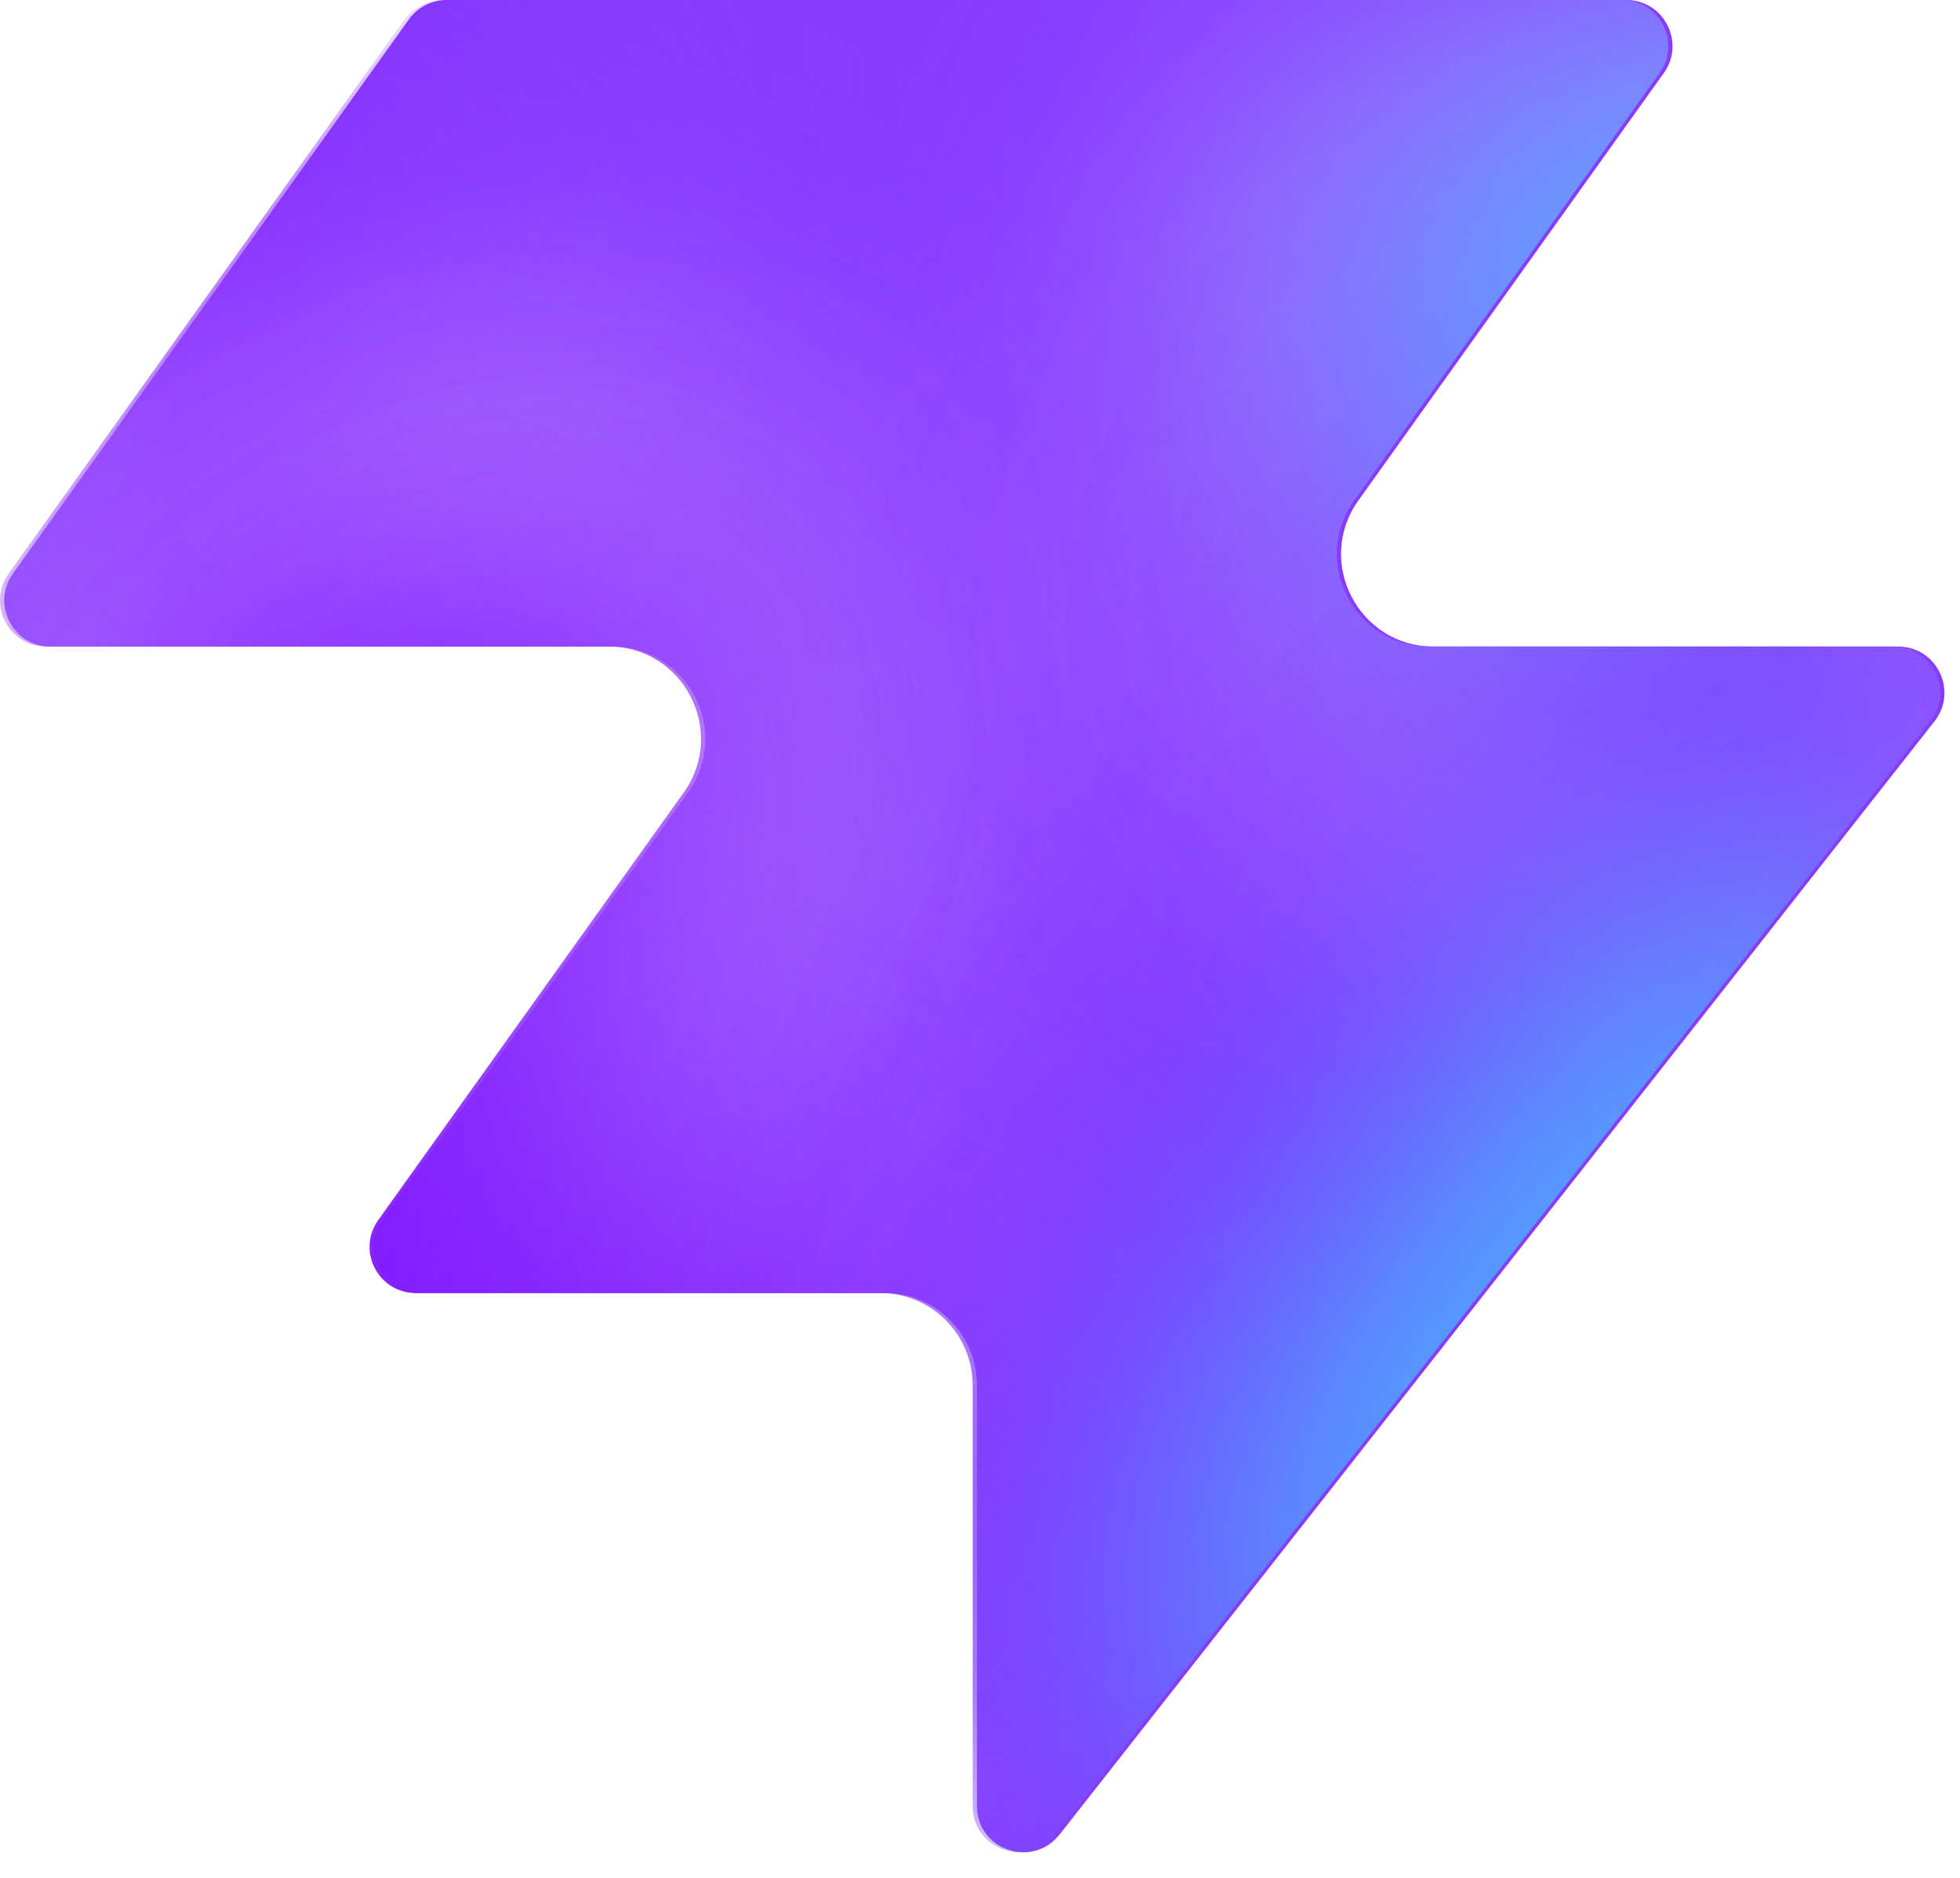
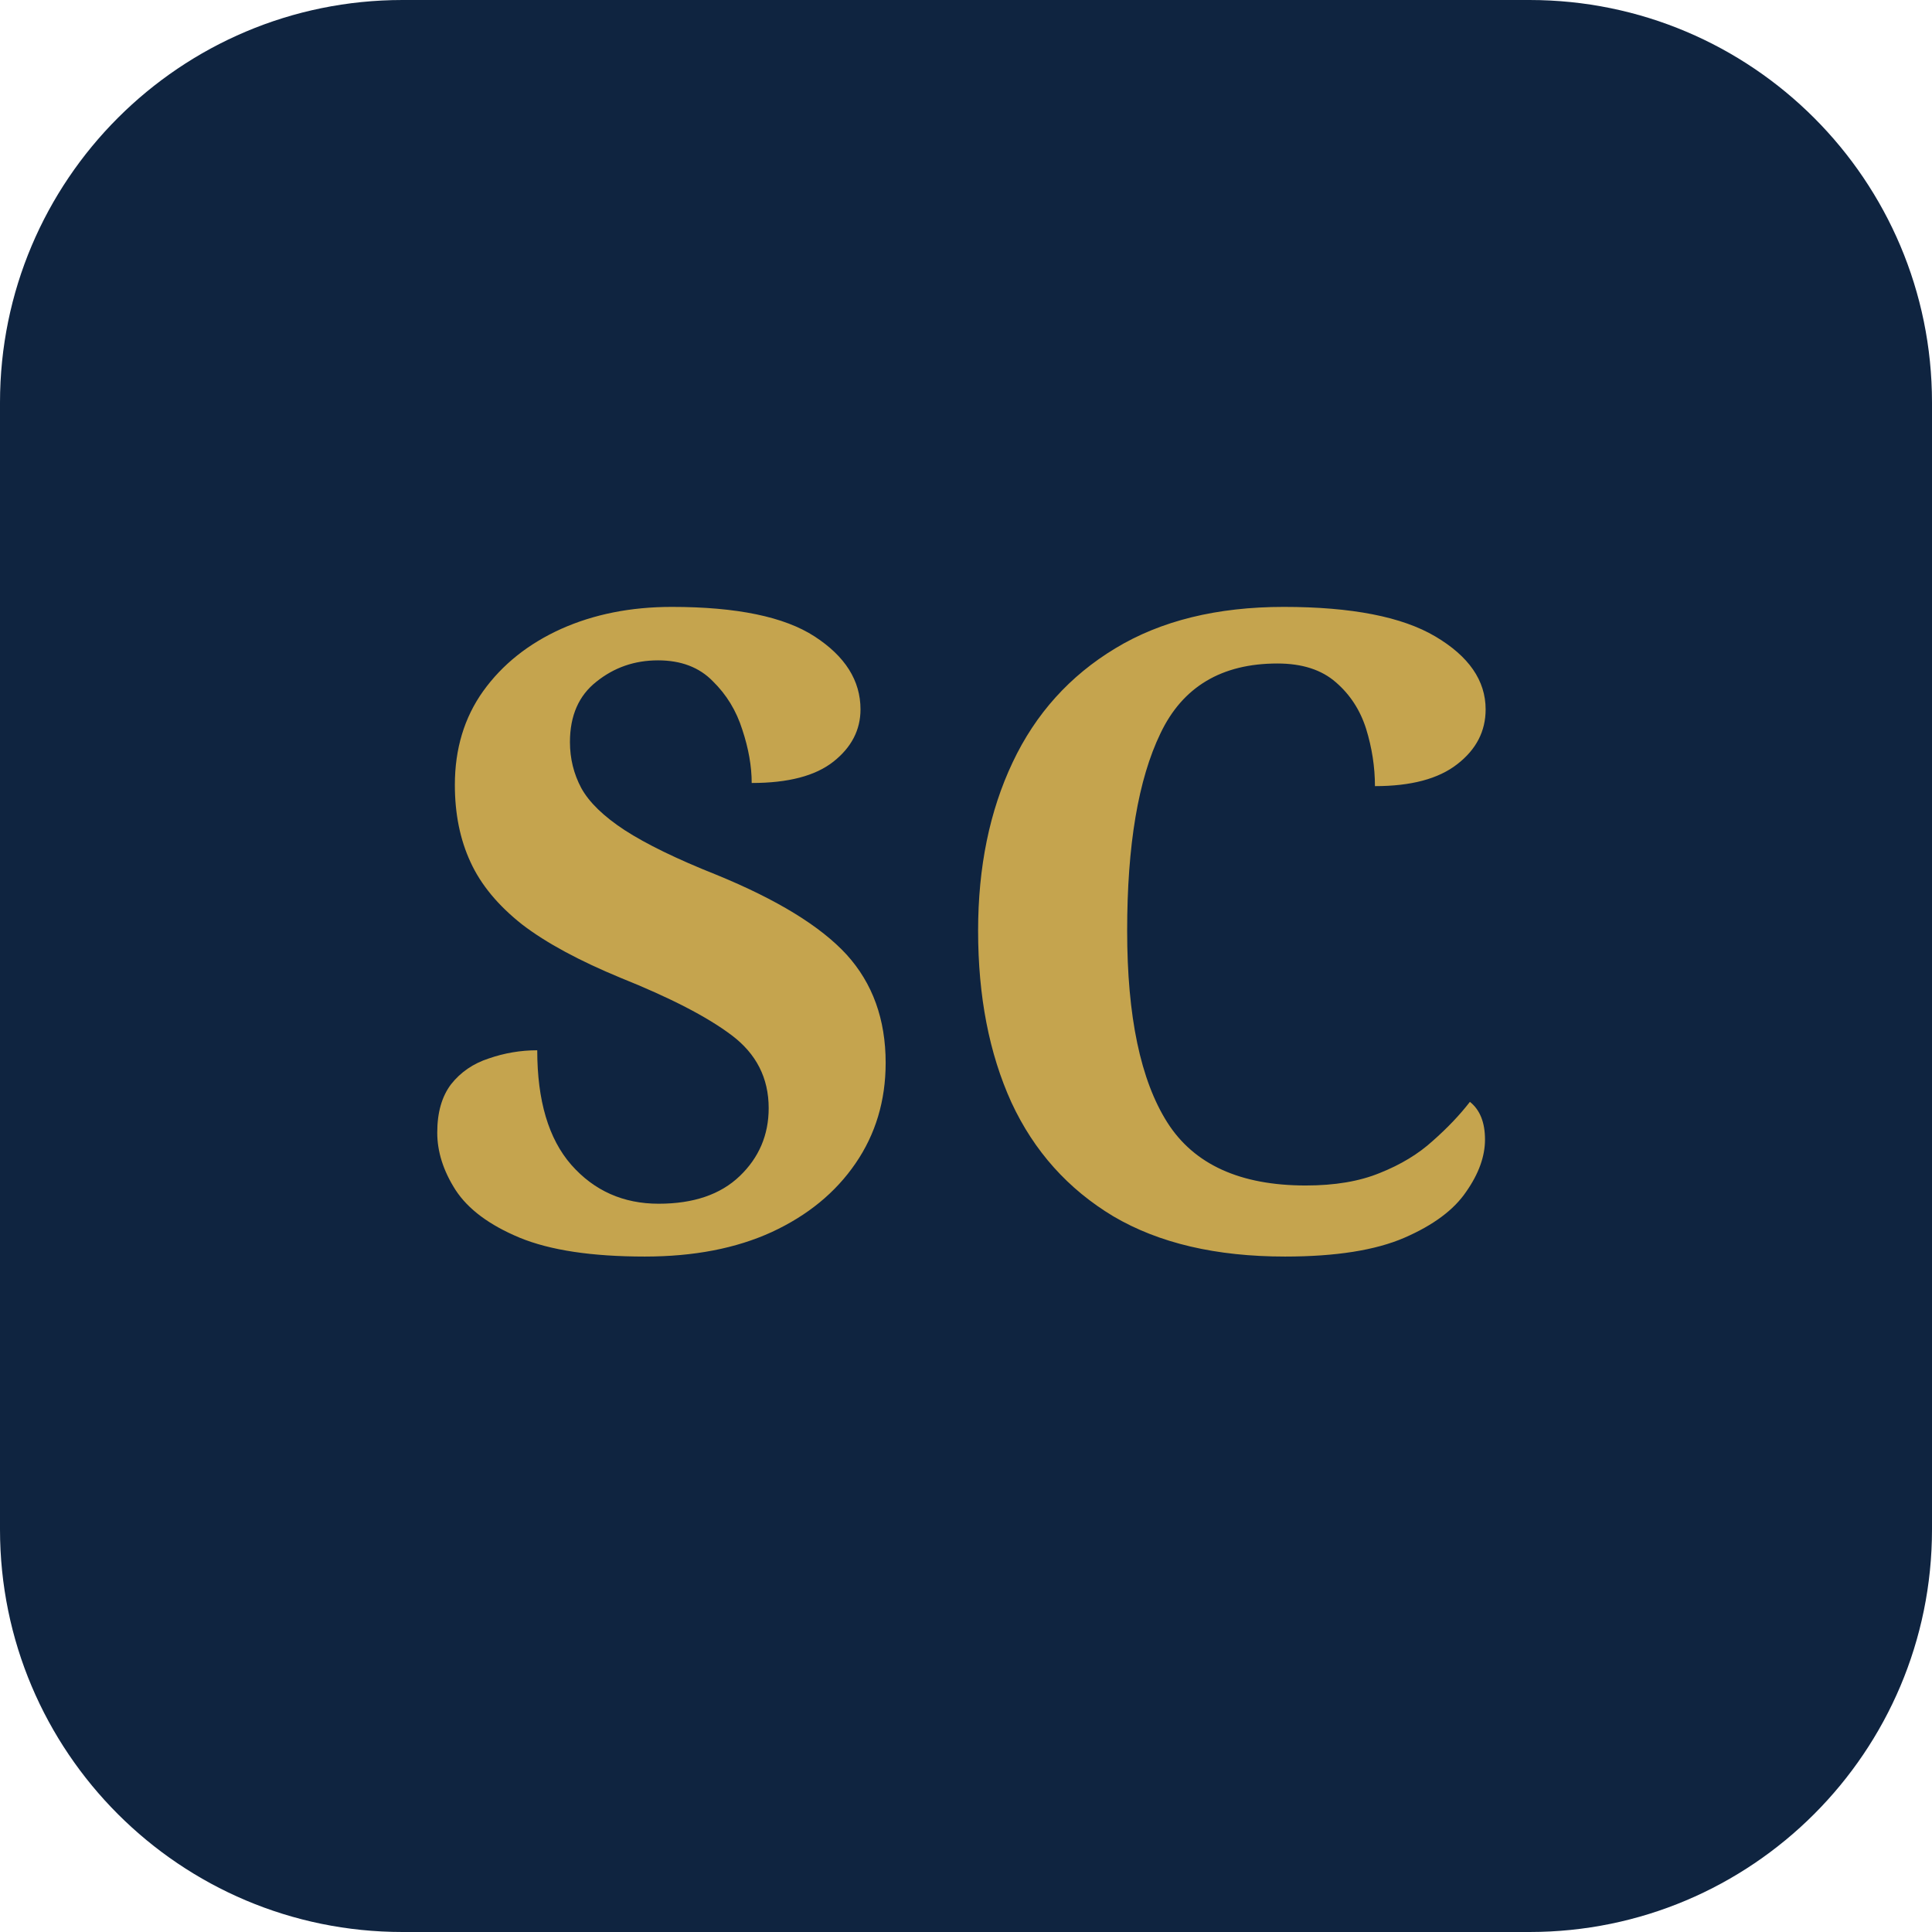
- <svg xmlns="http://www.w3.org/2000/svg" width="48" height="46" fill="none" viewBox="0 0 48 46">
-   <path fill="#863bff" d="M25.946 44.938c-.664.845-2.021.375-2.021-.698V33.937a2.26 2.26 0 0 0-2.262-2.262H10.287c-.92 0-1.456-1.04-.92-1.788l7.48-10.471c1.07-1.497 0-3.578-1.842-3.578H1.237c-.92 0-1.456-1.04-.92-1.788L10.013.474c.214-.297.556-.474.92-.474h28.894c.92 0 1.456 1.04.92 1.788l-7.48 10.471c-1.07 1.498 0 3.579 1.842 3.579h11.377c.943 0 1.473 1.088.89 1.83L25.947 44.94z" style="fill:#863bff;fill:color(display-p3 .525 .23 1);fill-opacity:1" />
-   <mask id="a" width="48" height="46" x="0" y="0" maskUnits="userSpaceOnUse" style="mask-type:alpha">
-     <path fill="#000" d="M25.842 44.938c-.664.844-2.021.375-2.021-.698V33.937a2.26 2.26 0 0 0-2.262-2.262H10.183c-.92 0-1.456-1.04-.92-1.788l7.48-10.471c1.07-1.498 0-3.579-1.842-3.579H1.133c-.92 0-1.456-1.04-.92-1.787L9.91.473c.214-.297.556-.474.92-.474h28.894c.92 0 1.456 1.04.92 1.788l-7.48 10.471c-1.07 1.498 0 3.578 1.842 3.578h11.377c.943 0 1.473 1.088.89 1.832L25.843 44.94z" style="fill:#000;fill-opacity:1" />
-   </mask>
-   <g mask="url(#a)">
-     <g filter="url(#b)">
-       <ellipse cx="5.508" cy="14.704" fill="#ede6ff" rx="5.508" ry="14.704" style="fill:#ede6ff;fill:color(display-p3 .927 .903 1);fill-opacity:1" transform="matrix(.00324 1 1 -.00324 -4.47 31.516)" />
-     </g>
-     <g filter="url(#c)">
-       <ellipse cx="10.399" cy="29.851" fill="#ede6ff" rx="10.399" ry="29.851" style="fill:#ede6ff;fill:color(display-p3 .927 .903 1);fill-opacity:1" transform="matrix(.00324 1 1 -.00324 -39.328 7.883)" />
-     </g>
-     <g filter="url(#d)">
-       <ellipse cx="5.508" cy="30.487" fill="#7e14ff" rx="5.508" ry="30.487" style="fill:#7e14ff;fill:color(display-p3 .492 .077 1);fill-opacity:1" transform="rotate(89.814 -25.913 -14.639)scale(1 -1)" />
-     </g>
-     <g filter="url(#e)">
-       <ellipse cx="5.508" cy="30.599" fill="#7e14ff" rx="5.508" ry="30.599" style="fill:#7e14ff;fill:color(display-p3 .492 .077 1);fill-opacity:1" transform="rotate(89.814 -32.644 -3.334)scale(1 -1)" />
-     </g>
-     <g filter="url(#f)">
-       <ellipse cx="5.508" cy="30.599" fill="#7e14ff" rx="5.508" ry="30.599" style="fill:#7e14ff;fill:color(display-p3 .492 .077 1);fill-opacity:1" transform="matrix(.00324 1 1 -.00324 -34.34 30.47)" />
-     </g>
-     <g filter="url(#g)">
-       <ellipse cx="14.072" cy="22.078" fill="#ede6ff" rx="14.072" ry="22.078" style="fill:#ede6ff;fill:color(display-p3 .927 .903 1);fill-opacity:1" transform="rotate(93.35 24.506 48.493)scale(-1 1)" />
-     </g>
-     <g filter="url(#h)">
-       <ellipse cx="3.47" cy="21.501" fill="#7e14ff" rx="3.47" ry="21.501" style="fill:#7e14ff;fill:color(display-p3 .492 .077 1);fill-opacity:1" transform="rotate(89.009 28.708 47.59)scale(-1 1)" />
-     </g>
-     <g filter="url(#i)">
-       <ellipse cx="3.47" cy="21.501" fill="#7e14ff" rx="3.47" ry="21.501" style="fill:#7e14ff;fill:color(display-p3 .492 .077 1);fill-opacity:1" transform="rotate(89.009 28.708 47.59)scale(-1 1)" />
-     </g>
-     <g filter="url(#j)">
-       <ellipse cx=".387" cy="8.972" fill="#7e14ff" rx="4.407" ry="29.108" style="fill:#7e14ff;fill:color(display-p3 .492 .077 1);fill-opacity:1" transform="rotate(39.51 .387 8.972)" />
-     </g>
-     <g filter="url(#k)">
-       <ellipse cx="47.523" cy="-6.092" fill="#7e14ff" rx="4.407" ry="29.108" style="fill:#7e14ff;fill:color(display-p3 .492 .077 1);fill-opacity:1" transform="rotate(37.892 47.523 -6.092)" />
-     </g>
-     <g filter="url(#l)">
-       <ellipse cx="41.412" cy="6.333" fill="#47bfff" rx="5.971" ry="9.665" style="fill:#47bfff;fill:color(display-p3 .28 .748 1);fill-opacity:1" transform="rotate(37.892 41.412 6.333)" />
-     </g>
-     <g filter="url(#m)">
-       <ellipse cx="-1.879" cy="38.332" fill="#7e14ff" rx="4.407" ry="29.108" style="fill:#7e14ff;fill:color(display-p3 .492 .077 1);fill-opacity:1" transform="rotate(37.892 -1.88 38.332)" />
-     </g>
-     <g filter="url(#n)">
-       <ellipse cx="-1.879" cy="38.332" fill="#7e14ff" rx="4.407" ry="29.108" style="fill:#7e14ff;fill:color(display-p3 .492 .077 1);fill-opacity:1" transform="rotate(37.892 -1.88 38.332)" />
-     </g>
-     <g filter="url(#o)">
-       <ellipse cx="35.651" cy="29.907" fill="#7e14ff" rx="4.407" ry="29.108" style="fill:#7e14ff;fill:color(display-p3 .492 .077 1);fill-opacity:1" transform="rotate(37.892 35.651 29.907)" />
-     </g>
-     <g filter="url(#p)">
-       <ellipse cx="38.418" cy="32.4" fill="#47bfff" rx="5.971" ry="15.297" style="fill:#47bfff;fill:color(display-p3 .28 .748 1);fill-opacity:1" transform="rotate(37.892 38.418 32.4)" />
-     </g>
-   </g>
-   <defs>
-     <filter id="b" width="60.045" height="41.654" x="-19.77" y="16.149" color-interpolation-filters="sRGB" filterUnits="userSpaceOnUse">
-       <feFlood flood-opacity="0" result="BackgroundImageFix" />
-       <feBlend in="SourceGraphic" in2="BackgroundImageFix" result="shape" />
-       <feGaussianBlur result="effect1_foregroundBlur_2002_17158" stdDeviation="7.659" />
-     </filter>
-     <filter id="c" width="90.34" height="51.437" x="-54.613" y="-7.533" color-interpolation-filters="sRGB" filterUnits="userSpaceOnUse">
-       <feFlood flood-opacity="0" result="BackgroundImageFix" />
-       <feBlend in="SourceGraphic" in2="BackgroundImageFix" result="shape" />
-       <feGaussianBlur result="effect1_foregroundBlur_2002_17158" stdDeviation="7.659" />
-     </filter>
-     <filter id="d" width="79.355" height="29.4" x="-49.64" y="2.03" color-interpolation-filters="sRGB" filterUnits="userSpaceOnUse">
-       <feFlood flood-opacity="0" result="BackgroundImageFix" />
-       <feBlend in="SourceGraphic" in2="BackgroundImageFix" result="shape" />
-       <feGaussianBlur result="effect1_foregroundBlur_2002_17158" stdDeviation="4.596" />
-     </filter>
-     <filter id="e" width="79.579" height="29.4" x="-45.045" y="20.029" color-interpolation-filters="sRGB" filterUnits="userSpaceOnUse">
-       <feFlood flood-opacity="0" result="BackgroundImageFix" />
-       <feBlend in="SourceGraphic" in2="BackgroundImageFix" result="shape" />
-       <feGaussianBlur result="effect1_foregroundBlur_2002_17158" stdDeviation="4.596" />
-     </filter>
-     <filter id="f" width="79.579" height="29.4" x="-43.513" y="21.178" color-interpolation-filters="sRGB" filterUnits="userSpaceOnUse">
-       <feFlood flood-opacity="0" result="BackgroundImageFix" />
-       <feBlend in="SourceGraphic" in2="BackgroundImageFix" result="shape" />
-       <feGaussianBlur result="effect1_foregroundBlur_2002_17158" stdDeviation="4.596" />
-     </filter>
-     <filter id="g" width="74.749" height="58.852" x="15.756" y="-17.901" color-interpolation-filters="sRGB" filterUnits="userSpaceOnUse">
-       <feFlood flood-opacity="0" result="BackgroundImageFix" />
-       <feBlend in="SourceGraphic" in2="BackgroundImageFix" result="shape" />
-       <feGaussianBlur result="effect1_foregroundBlur_2002_17158" stdDeviation="7.659" />
-     </filter>
-     <filter id="h" width="61.377" height="25.362" x="23.548" y="2.284" color-interpolation-filters="sRGB" filterUnits="userSpaceOnUse">
-       <feFlood flood-opacity="0" result="BackgroundImageFix" />
-       <feBlend in="SourceGraphic" in2="BackgroundImageFix" result="shape" />
-       <feGaussianBlur result="effect1_foregroundBlur_2002_17158" stdDeviation="4.596" />
-     </filter>
-     <filter id="i" width="61.377" height="25.362" x="23.548" y="2.284" color-interpolation-filters="sRGB" filterUnits="userSpaceOnUse">
-       <feFlood flood-opacity="0" result="BackgroundImageFix" />
-       <feBlend in="SourceGraphic" in2="BackgroundImageFix" result="shape" />
-       <feGaussianBlur result="effect1_foregroundBlur_2002_17158" stdDeviation="4.596" />
-     </filter>
-     <filter id="j" width="56.045" height="63.649" x="-27.636" y="-22.853" color-interpolation-filters="sRGB" filterUnits="userSpaceOnUse">
-       <feFlood flood-opacity="0" result="BackgroundImageFix" />
-       <feBlend in="SourceGraphic" in2="BackgroundImageFix" result="shape" />
-       <feGaussianBlur result="effect1_foregroundBlur_2002_17158" stdDeviation="4.596" />
-     </filter>
-     <filter id="k" width="54.814" height="64.646" x="20.116" y="-38.415" color-interpolation-filters="sRGB" filterUnits="userSpaceOnUse">
-       <feFlood flood-opacity="0" result="BackgroundImageFix" />
-       <feBlend in="SourceGraphic" in2="BackgroundImageFix" result="shape" />
-       <feGaussianBlur result="effect1_foregroundBlur_2002_17158" stdDeviation="4.596" />
-     </filter>
-     <filter id="l" width="33.541" height="35.313" x="24.641" y="-11.323" color-interpolation-filters="sRGB" filterUnits="userSpaceOnUse">
-       <feFlood flood-opacity="0" result="BackgroundImageFix" />
-       <feBlend in="SourceGraphic" in2="BackgroundImageFix" result="shape" />
-       <feGaussianBlur result="effect1_foregroundBlur_2002_17158" stdDeviation="4.596" />
-     </filter>
-     <filter id="m" width="54.814" height="64.646" x="-29.286" y="6.009" color-interpolation-filters="sRGB" filterUnits="userSpaceOnUse">
-       <feFlood flood-opacity="0" result="BackgroundImageFix" />
-       <feBlend in="SourceGraphic" in2="BackgroundImageFix" result="shape" />
-       <feGaussianBlur result="effect1_foregroundBlur_2002_17158" stdDeviation="4.596" />
-     </filter>
-     <filter id="n" width="54.814" height="64.646" x="-29.286" y="6.009" color-interpolation-filters="sRGB" filterUnits="userSpaceOnUse">
-       <feFlood flood-opacity="0" result="BackgroundImageFix" />
-       <feBlend in="SourceGraphic" in2="BackgroundImageFix" result="shape" />
-       <feGaussianBlur result="effect1_foregroundBlur_2002_17158" stdDeviation="4.596" />
-     </filter>
-     <filter id="o" width="54.814" height="64.646" x="8.244" y="-2.416" color-interpolation-filters="sRGB" filterUnits="userSpaceOnUse">
-       <feFlood flood-opacity="0" result="BackgroundImageFix" />
-       <feBlend in="SourceGraphic" in2="BackgroundImageFix" result="shape" />
-       <feGaussianBlur result="effect1_foregroundBlur_2002_17158" stdDeviation="4.596" />
-     </filter>
-     <filter id="p" width="39.409" height="43.623" x="18.713" y="10.588" color-interpolation-filters="sRGB" filterUnits="userSpaceOnUse">
-       <feFlood flood-opacity="0" result="BackgroundImageFix" />
-       <feBlend in="SourceGraphic" in2="BackgroundImageFix" result="shape" />
-       <feGaussianBlur result="effect1_foregroundBlur_2002_17158" stdDeviation="4.596" />
-     </filter>
-   </defs>
+ <svg xmlns="http://www.w3.org/2000/svg" width="48" height="48" viewBox="0 0 48 48">
+   <rect width="48" height="48" rx="10" fill="#0f2440" />
+   <text x="24" y="31" text-anchor="middle" font-family="Georgia, serif" font-size="22" font-weight="bold" fill="#c5a44e">SC</text>
</svg>
